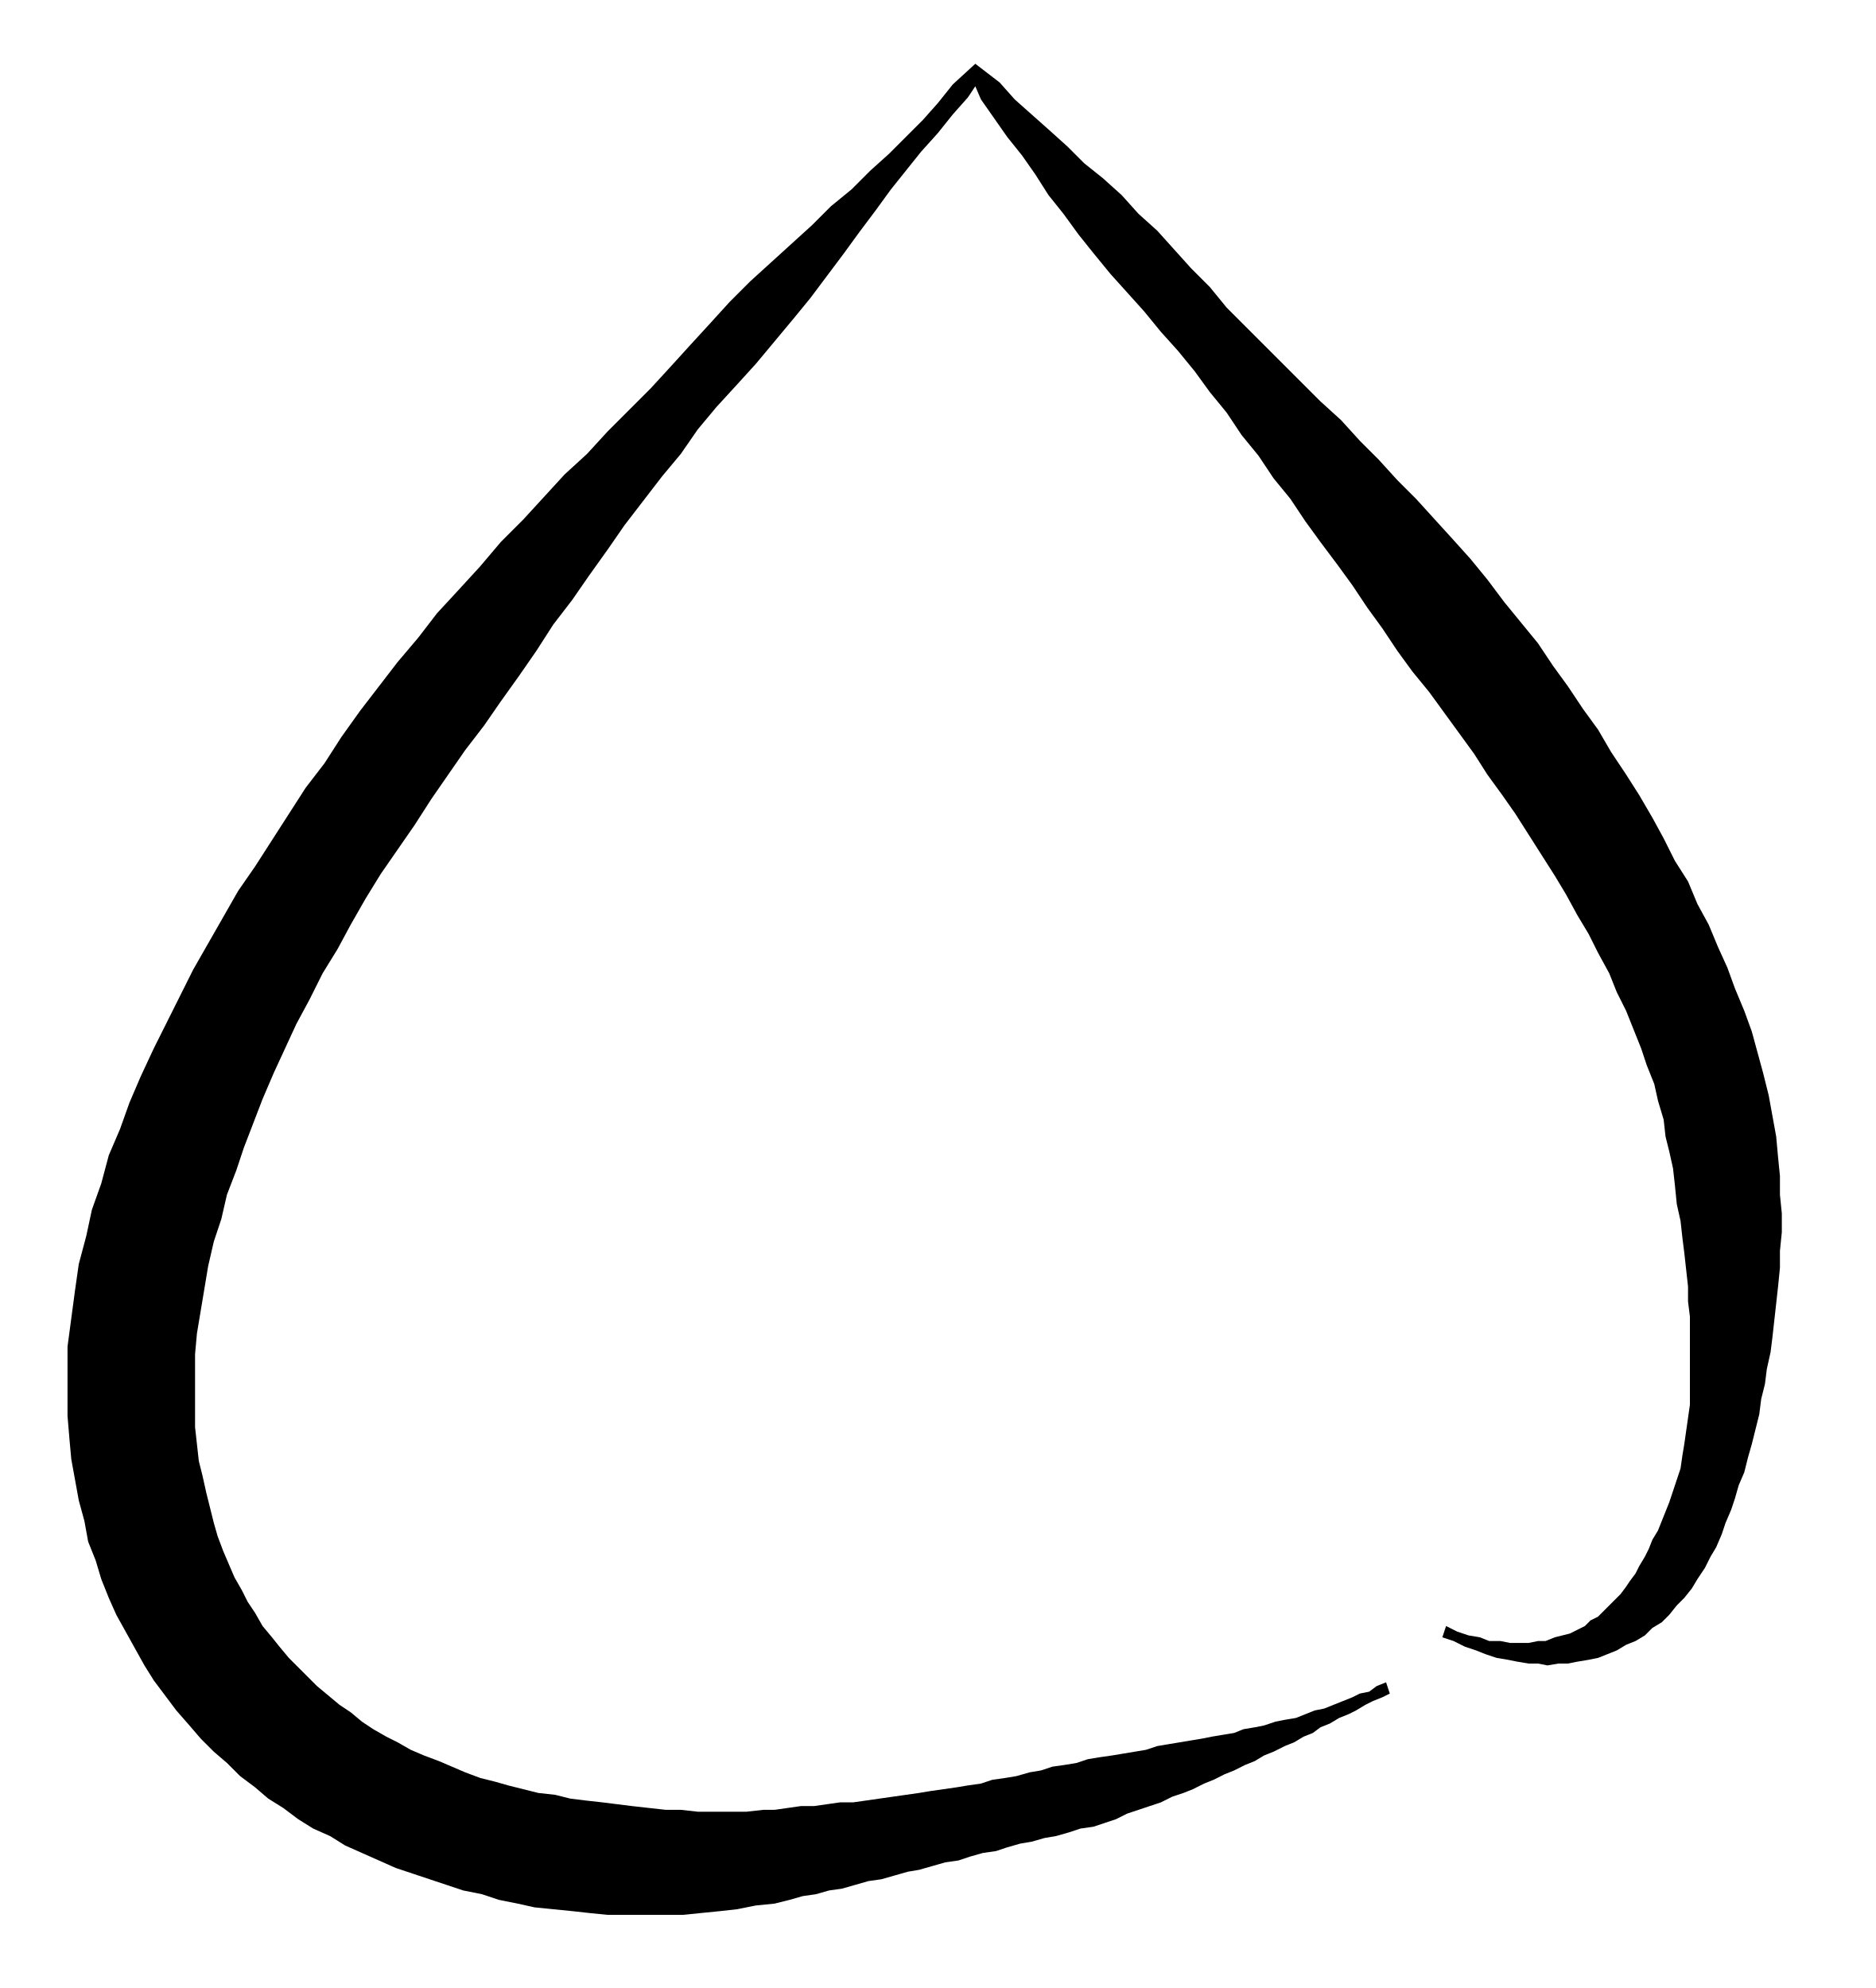
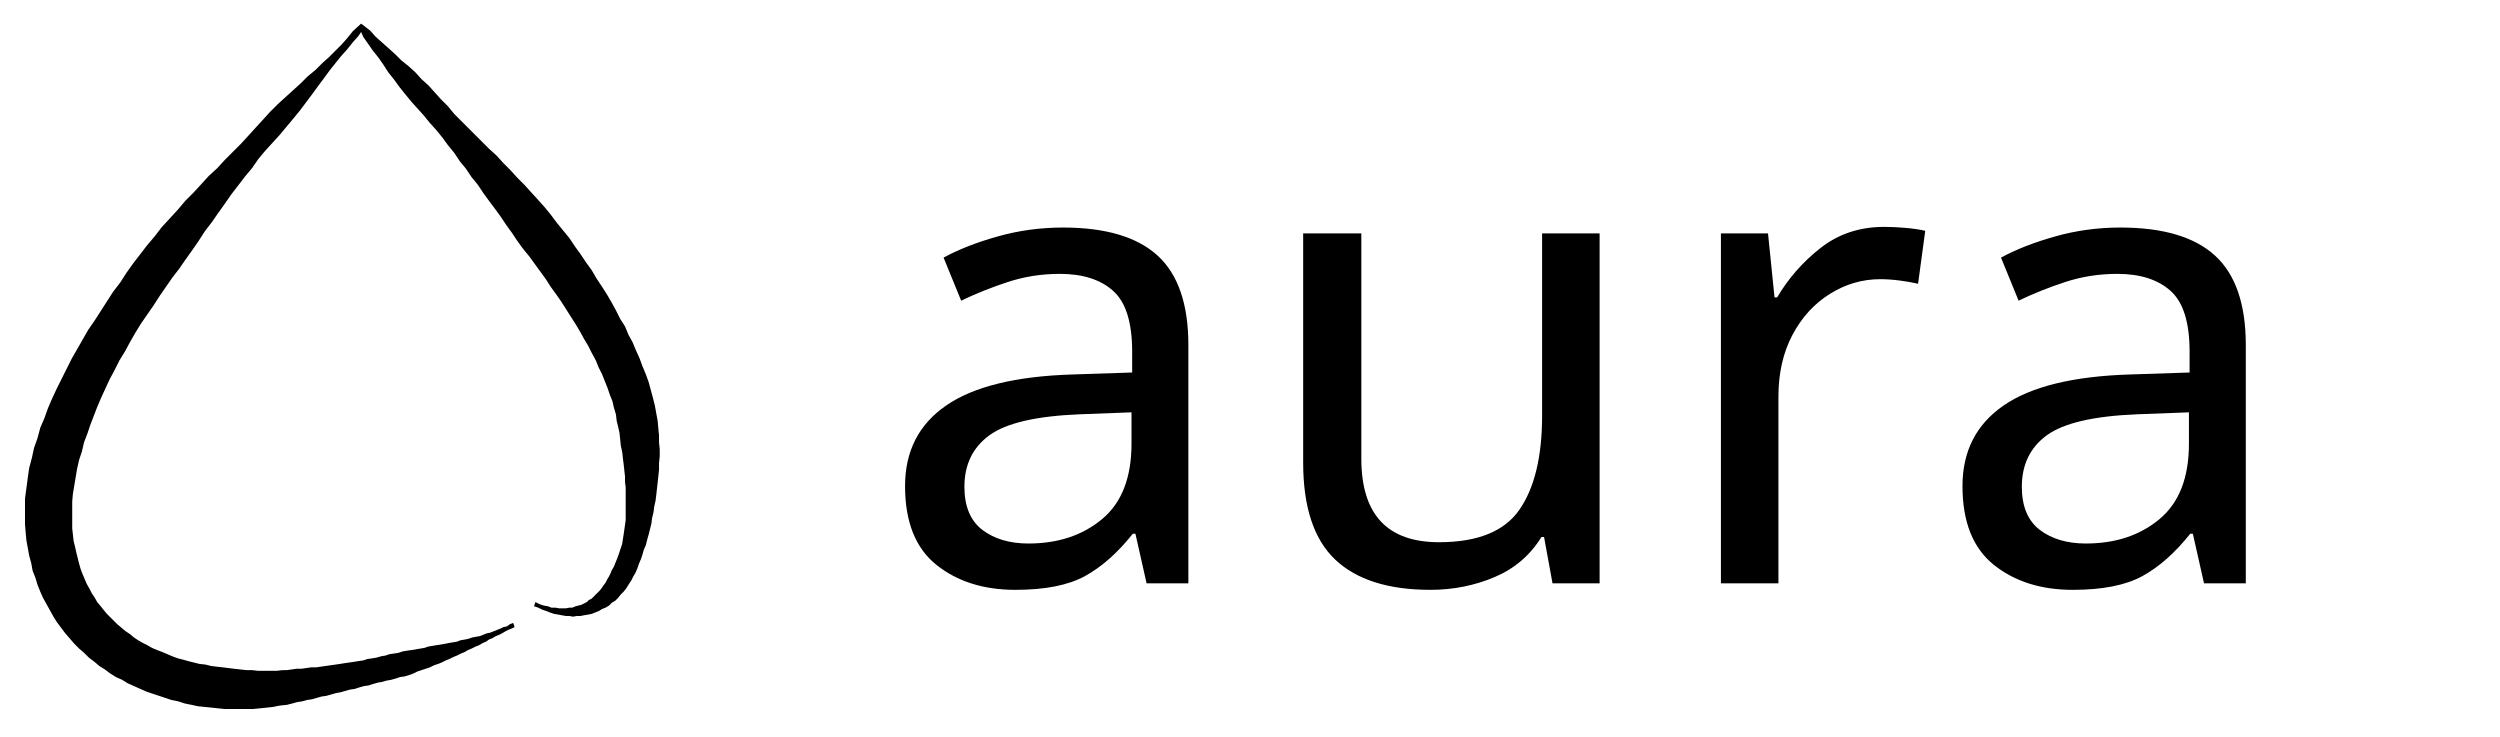
- <svg xmlns="http://www.w3.org/2000/svg" viewBox="0 0 100 106" role="img" aria-label="Aura">
+ <svg xmlns="http://www.w3.org/2000/svg" viewBox="0 0 360 106" role="img" aria-label="aura">
  <path d="M73.9 89.7 L73.4 89.9 L73.0 90.2 L72.5 90.3 L72.1 90.5 L71.6 90.7 L71.1 90.9 L70.6 91.1 L70.1 91.2 L69.6 91.4 L69.1 91.6 L68.5 91.7 L68.0 91.8 L67.4 92.0 L66.9 92.1 L66.3 92.2 L65.8 92.4 L65.2 92.5 L64.6 92.6 L64.1 92.7 L63.5 92.8 L62.9 92.9 L62.3 93.0 L61.7 93.1 L61.1 93.3 L60.5 93.4 L59.9 93.5 L59.3 93.6 L58.6 93.7 L58.0 93.8 L57.4 94.0 L56.8 94.1 L56.1 94.2 L55.5 94.4 L54.9 94.5 L54.2 94.7 L53.6 94.8 L52.9 94.9 L52.3 95.1 L51.6 95.2 L51.0 95.3 L50.3 95.4 L49.6 95.5 L49.0 95.6 L48.3 95.7 L47.6 95.8 L46.9 95.9 L46.2 96.0 L45.5 96.1 L44.8 96.1 L44.1 96.2 L43.4 96.3 L42.7 96.3 L42.0 96.4 L41.3 96.5 L40.7 96.5 L39.8 96.6 L38.9 96.6 L38.1 96.6 L37.2 96.6 L36.3 96.5 L35.5 96.5 L34.6 96.4 L33.7 96.3 L32.9 96.2 L32.1 96.1 L31.2 96.0 L30.4 95.9 L29.6 95.7 L28.7 95.6 L27.9 95.4 L27.1 95.2 L26.4 95.0 L25.6 94.8 L24.8 94.5 L24.1 94.2 L23.4 93.9 L22.6 93.6 L21.9 93.3 L21.2 92.9 L20.6 92.6 L19.9 92.2 L19.3 91.8 L18.7 91.3 L18.1 90.9 L17.5 90.4 L16.9 89.9 L16.4 89.4 L15.9 88.9 L15.4 88.4 L14.9 87.8 L14.5 87.3 L14.0 86.7 L13.6 86.0 L13.2 85.4 L12.9 84.8 L12.5 84.1 L12.2 83.4 L11.9 82.7 L11.6 81.9 L11.4 81.2 L11.2 80.4 L11.0 79.6 L10.8 78.7 L10.6 77.9 L10.5 77.0 L10.4 76.1 L10.4 75.1 L10.4 74.2 L10.4 73.2 L10.4 72.2 L10.5 71.1 L10.7 69.9 L10.9 68.7 L11.1 67.5 L11.4 66.2 L11.8 65.0 L12.1 63.7 L12.6 62.4 L13.0 61.2 L13.5 59.9 L14.0 58.6 L14.6 57.2 L15.2 55.9 L15.8 54.6 L16.5 53.3 L17.2 51.9 L18.0 50.6 L18.7 49.3 L19.5 47.9 L20.3 46.6 L21.2 45.3 L22.1 44.0 L23.0 42.6 L23.9 41.3 L24.8 40.0 L25.8 38.7 L26.7 37.4 L27.7 36.0 L28.6 34.7 L29.5 33.3 L30.5 32.0 L31.4 30.7 L32.4 29.3 L33.3 28.0 L34.3 26.7 L35.3 25.4 L36.3 24.2 L37.2 22.9 L38.2 21.7 L39.3 20.5 L40.3 19.4 L41.3 18.2 L42.3 17.0 L43.2 15.9 L44.1 14.7 L45.0 13.5 L45.8 12.4 L46.7 11.2 L47.5 10.1 L48.3 9.1 L49.1 8.1 L50.0 7.1 L50.8 6.1 L51.6 5.2 L52.0 4.6 L52.3 5.3 L53.0 6.3 L53.7 7.3 L54.5 8.3 L55.2 9.3 L55.9 10.4 L56.7 11.4 L57.5 12.5 L58.3 13.5 L59.2 14.6 L60.1 15.6 L61.0 16.6 L61.9 17.7 L62.8 18.7 L63.7 19.8 L64.5 20.9 L65.4 22.0 L66.2 23.2 L67.1 24.3 L67.9 25.5 L68.8 26.6 L69.6 27.8 L70.4 28.9 L71.3 30.1 L72.1 31.2 L72.9 32.4 L73.7 33.5 L74.5 34.7 L75.3 35.8 L76.2 36.9 L77.0 38.0 L77.8 39.1 L78.6 40.2 L79.3 41.3 L80.1 42.4 L80.8 43.4 L81.5 44.5 L82.2 45.6 L82.9 46.7 L83.5 47.7 L84.1 48.8 L84.7 49.8 L85.2 50.8 L85.8 51.9 L86.2 52.9 L86.7 53.9 L87.1 54.9 L87.5 55.9 L87.8 56.8 L88.2 57.8 L88.4 58.7 L88.7 59.7 L88.8 60.6 L89.0 61.4 L89.2 62.3 L89.3 63.2 L89.4 64.2 L89.6 65.1 L89.7 66.0 L89.8 66.8 L89.9 67.7 L90.0 68.6 L90.0 69.4 L90.1 70.2 L90.1 71.0 L90.1 71.8 L90.1 72.6 L90.1 73.4 L90.1 74.1 L90.1 74.9 L90.0 75.6 L89.9 76.3 L89.8 77.0 L89.7 77.6 L89.6 78.3 L89.4 78.9 L89.2 79.5 L89.0 80.1 L88.8 80.6 L88.6 81.1 L88.4 81.6 L88.1 82.1 L87.9 82.6 L87.7 83.0 L87.4 83.5 L87.2 83.9 L86.9 84.3 L86.7 84.6 L86.4 85.0 L86.1 85.3 L85.8 85.6 L85.5 85.9 L85.2 86.2 L84.8 86.4 L84.5 86.7 L84.1 86.9 L83.7 87.1 L83.3 87.2 L82.9 87.3 L82.4 87.5 L82.0 87.5 L81.5 87.6 L81.0 87.6 L80.5 87.6 L80.0 87.5 L79.4 87.5 L78.9 87.3 L78.3 87.2 L77.7 87.0 L77.1 86.7 L76.9 87.3 L77.5 87.5 L78.1 87.8 L78.7 88.0 L79.2 88.2 L79.8 88.4 L80.4 88.5 L80.9 88.6 L81.5 88.7 L82.0 88.7 L82.5 88.8 L83.1 88.7 L83.6 88.7 L84.1 88.6 L84.7 88.5 L85.2 88.4 L85.7 88.2 L86.2 88.0 L86.7 87.7 L87.2 87.5 L87.7 87.2 L88.1 86.8 L88.6 86.5 L89.0 86.1 L89.4 85.6 L89.8 85.2 L90.2 84.7 L90.5 84.2 L90.9 83.6 L91.2 83.0 L91.5 82.5 L91.8 81.8 L92.0 81.2 L92.3 80.5 L92.5 79.9 L92.7 79.2 L93.0 78.5 L93.2 77.7 L93.4 77.0 L93.6 76.2 L93.8 75.4 L93.9 74.6 L94.1 73.8 L94.2 73.0 L94.4 72.1 L94.5 71.3 L94.6 70.4 L94.7 69.5 L94.8 68.6 L94.9 67.6 L94.9 66.7 L95.0 65.7 L95.0 64.7 L94.9 63.7 L94.9 62.7 L94.8 61.7 L94.7 60.6 L94.5 59.5 L94.3 58.4 L94.0 57.2 L93.7 56.1 L93.4 55.0 L93.0 53.9 L92.5 52.7 L92.1 51.6 L91.6 50.5 L91.1 49.3 L90.5 48.2 L90.0 47.0 L89.3 45.9 L88.7 44.7 L88.1 43.6 L87.4 42.4 L86.7 41.3 L85.9 40.1 L85.2 38.9 L84.4 37.8 L83.6 36.6 L82.8 35.5 L82.0 34.3 L81.1 33.2 L80.2 32.1 L79.3 30.9 L78.4 29.8 L77.5 28.8 L76.5 27.7 L75.5 26.6 L74.5 25.6 L73.5 24.5 L72.5 23.5 L71.5 22.4 L70.4 21.4 L69.4 20.4 L68.4 19.4 L67.4 18.4 L66.4 17.4 L65.4 16.4 L64.5 15.3 L63.5 14.3 L62.6 13.3 L61.7 12.3 L60.7 11.4 L59.8 10.4 L58.8 9.5 L57.8 8.7 L56.9 7.8 L55.9 6.9 L55.0 6.1 L54.1 5.3 L53.3 4.4 L52.0 3.4 L50.8 4.5 L50.0 5.5 L49.2 6.4 L48.3 7.3 L47.4 8.2 L46.4 9.1 L45.4 10.1 L44.3 11.0 L43.3 12.0 L42.2 13.0 L41.1 14.0 L40.0 15.0 L38.9 16.1 L37.9 17.2 L36.8 18.4 L35.8 19.5 L34.7 20.7 L33.6 21.8 L32.4 23.0 L31.3 24.2 L30.1 25.3 L29.0 26.5 L27.9 27.7 L26.7 28.9 L25.6 30.2 L24.5 31.4 L23.3 32.7 L22.3 34.0 L21.2 35.3 L20.2 36.6 L19.2 37.9 L18.2 39.3 L17.3 40.7 L16.3 42.0 L15.4 43.4 L14.5 44.8 L13.6 46.2 L12.7 47.5 L11.9 48.9 L11.1 50.3 L10.3 51.7 L9.6 53.1 L8.9 54.5 L8.2 55.9 L7.5 57.4 L6.9 58.8 L6.4 60.2 L5.8 61.6 L5.4 63.1 L4.9 64.5 L4.6 65.9 L4.2 67.4 L4.0 68.8 L3.8 70.3 L3.6 71.8 L3.6 73.1 L3.6 74.3 L3.6 75.5 L3.7 76.7 L3.8 77.8 L4.0 78.9 L4.2 80.0 L4.5 81.1 L4.7 82.2 L5.1 83.2 L5.4 84.2 L5.8 85.2 L6.2 86.1 L6.7 87.0 L7.2 87.9 L7.7 88.8 L8.2 89.6 L8.8 90.4 L9.4 91.2 L10.1 92.0 L10.7 92.7 L11.4 93.4 L12.1 94.0 L12.8 94.7 L13.6 95.3 L14.3 95.9 L15.1 96.4 L15.9 97.0 L16.7 97.5 L17.6 97.9 L18.4 98.4 L19.3 98.8 L20.2 99.2 L21.1 99.6 L22.0 99.9 L22.9 100.2 L23.8 100.5 L24.7 100.8 L25.7 101.0 L26.6 101.3 L27.6 101.5 L28.5 101.7 L29.5 101.8 L30.5 101.9 L31.4 102.0 L32.4 102.1 L33.4 102.1 L34.4 102.1 L35.4 102.1 L36.4 102.1 L37.4 102.0 L38.4 101.9 L39.3 101.8 L40.3 101.6 L41.3 101.5 L42.1 101.3 L42.8 101.1 L43.5 101.0 L44.2 100.8 L44.9 100.7 L45.6 100.5 L46.3 100.3 L47.0 100.2 L47.7 100.0 L48.4 99.8 L49.0 99.7 L49.7 99.5 L50.4 99.3 L51.1 99.2 L51.7 99.0 L52.4 98.8 L53.1 98.7 L53.7 98.5 L54.4 98.3 L55.0 98.2 L55.7 98.0 L56.3 97.9 L57.0 97.7 L57.6 97.5 L58.3 97.4 L58.9 97.2 L59.5 97.0 L60.1 96.7 L60.7 96.5 L61.3 96.3 L61.9 96.1 L62.5 95.8 L63.1 95.6 L63.6 95.4 L64.2 95.1 L64.7 94.9 L65.3 94.6 L65.8 94.4 L66.4 94.1 L66.9 93.9 L67.4 93.6 L67.9 93.4 L68.5 93.1 L69.0 92.9 L69.5 92.6 L70.0 92.4 L70.4 92.1 L70.9 91.9 L71.4 91.6 L71.9 91.4 L72.3 91.2 L72.8 90.9 L73.2 90.7 L73.7 90.5 L74.1 90.3 Z" fill="currentColor" />
+   <text x="126" y="84" fill="currentColor" font-family="Poppins, 'Century Gothic', Futura, system-ui, sans-serif" font-size="94" font-weight="300" letter-spacing="1.5">aura</text>
</svg>
